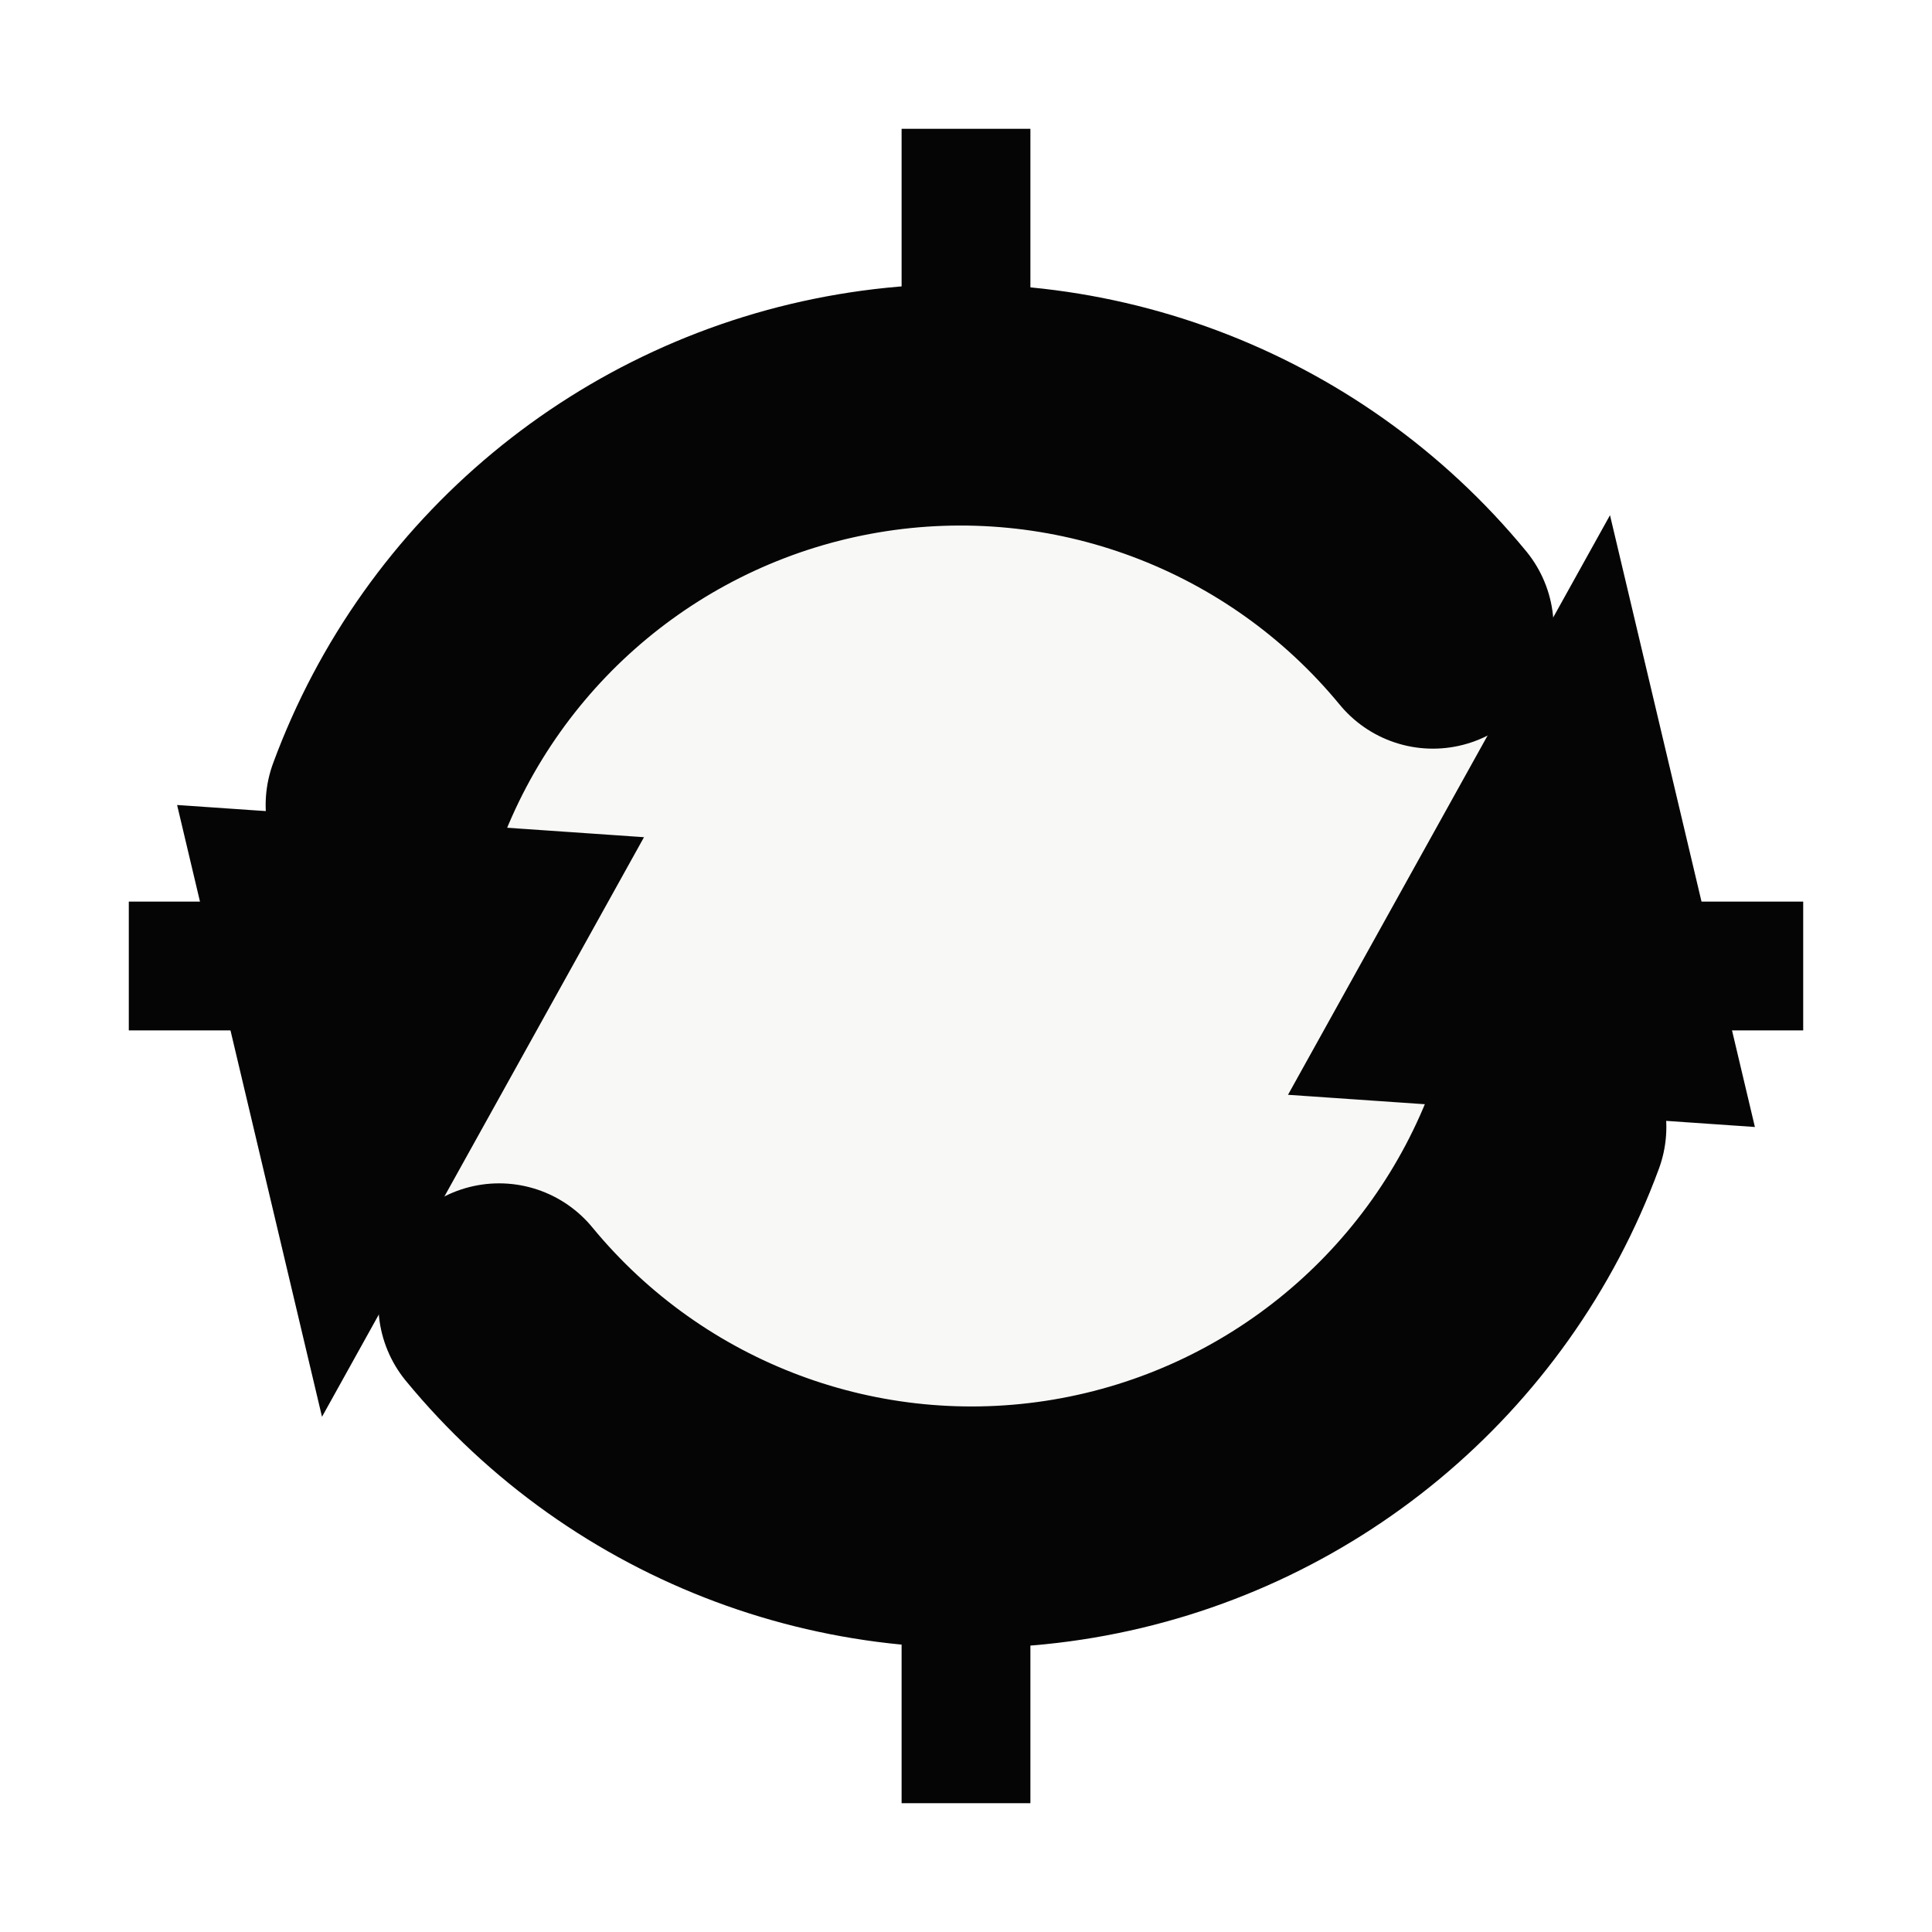
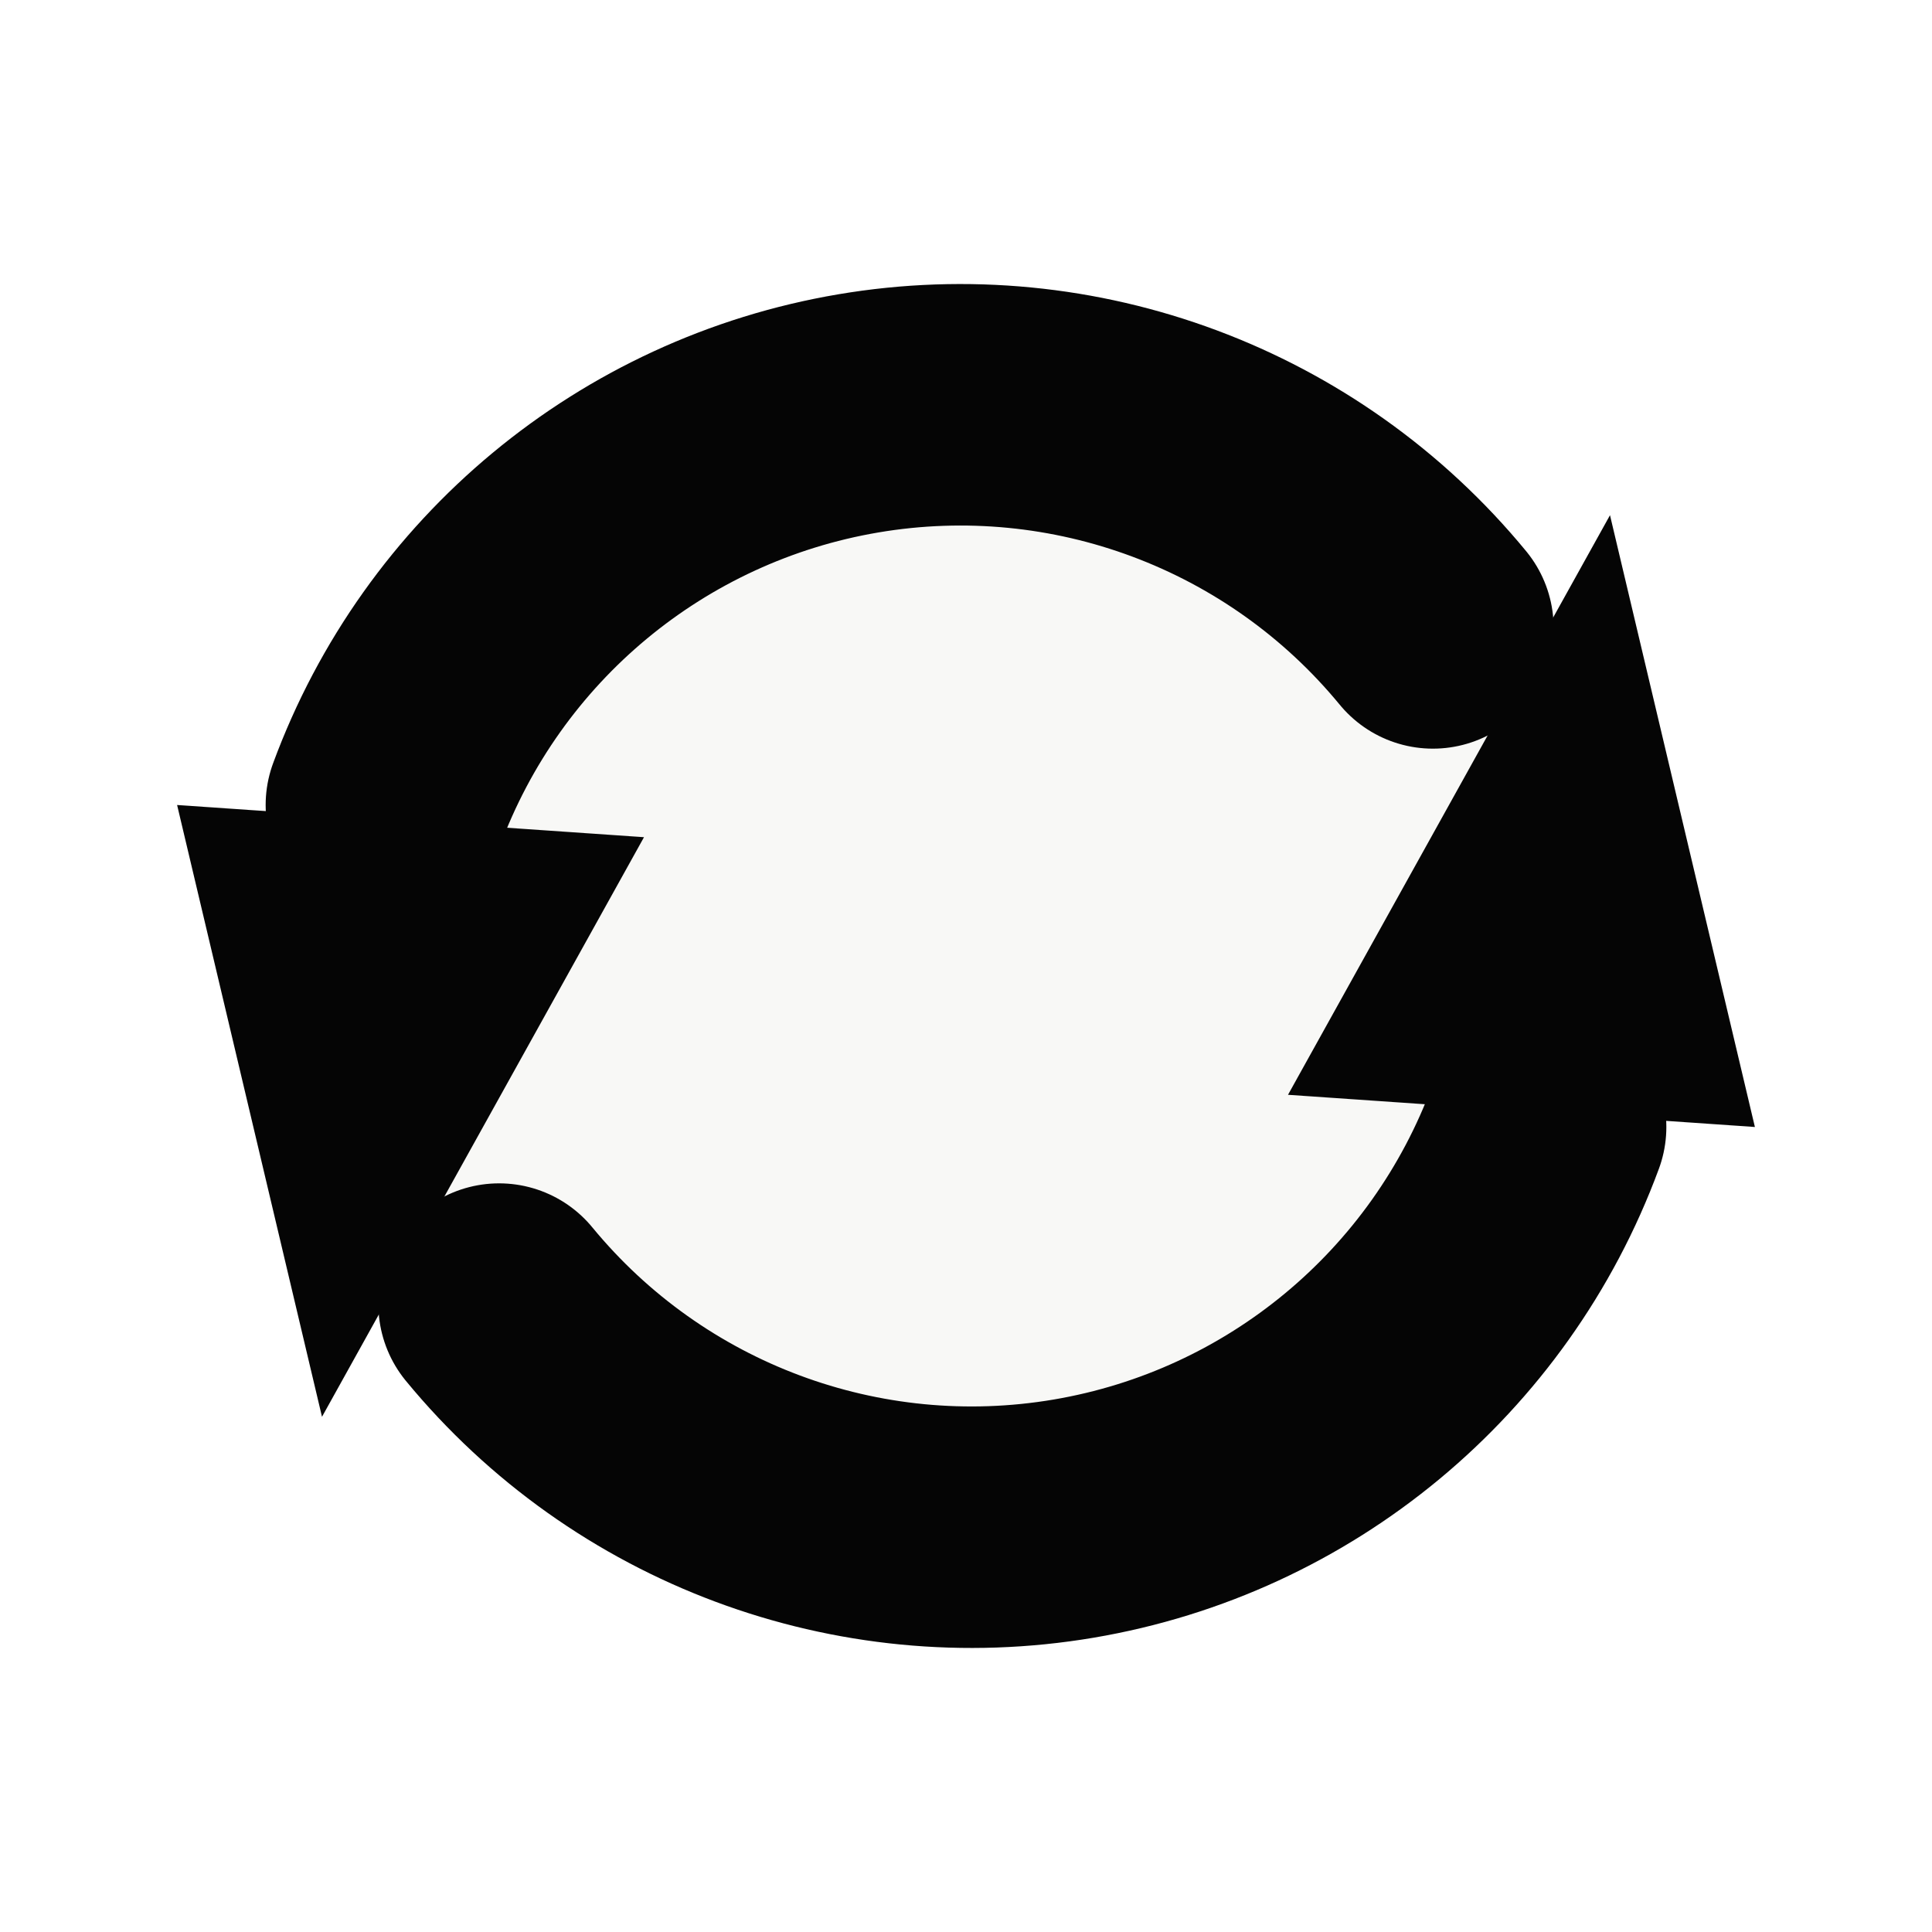
<svg xmlns="http://www.w3.org/2000/svg" viewBox="0 0 120 120">
  <circle cx="60" cy="60" r="38" fill="#f8f8f6" />
-   <path d="M60 8v16M60 96v16M8 60h16M96 60h16" fill="none" stroke="#050505" stroke-width="8" />
  <path d="M24 50A38 38 0 0 1 89 39M96 70A38 38 0 0 1 31 81" fill="none" stroke="#050505" stroke-width="15" stroke-linecap="round" />
  <path d="M100 32 109 70 80 68ZM20 88 11 50l29 2Z" fill="#050505" />
</svg>
